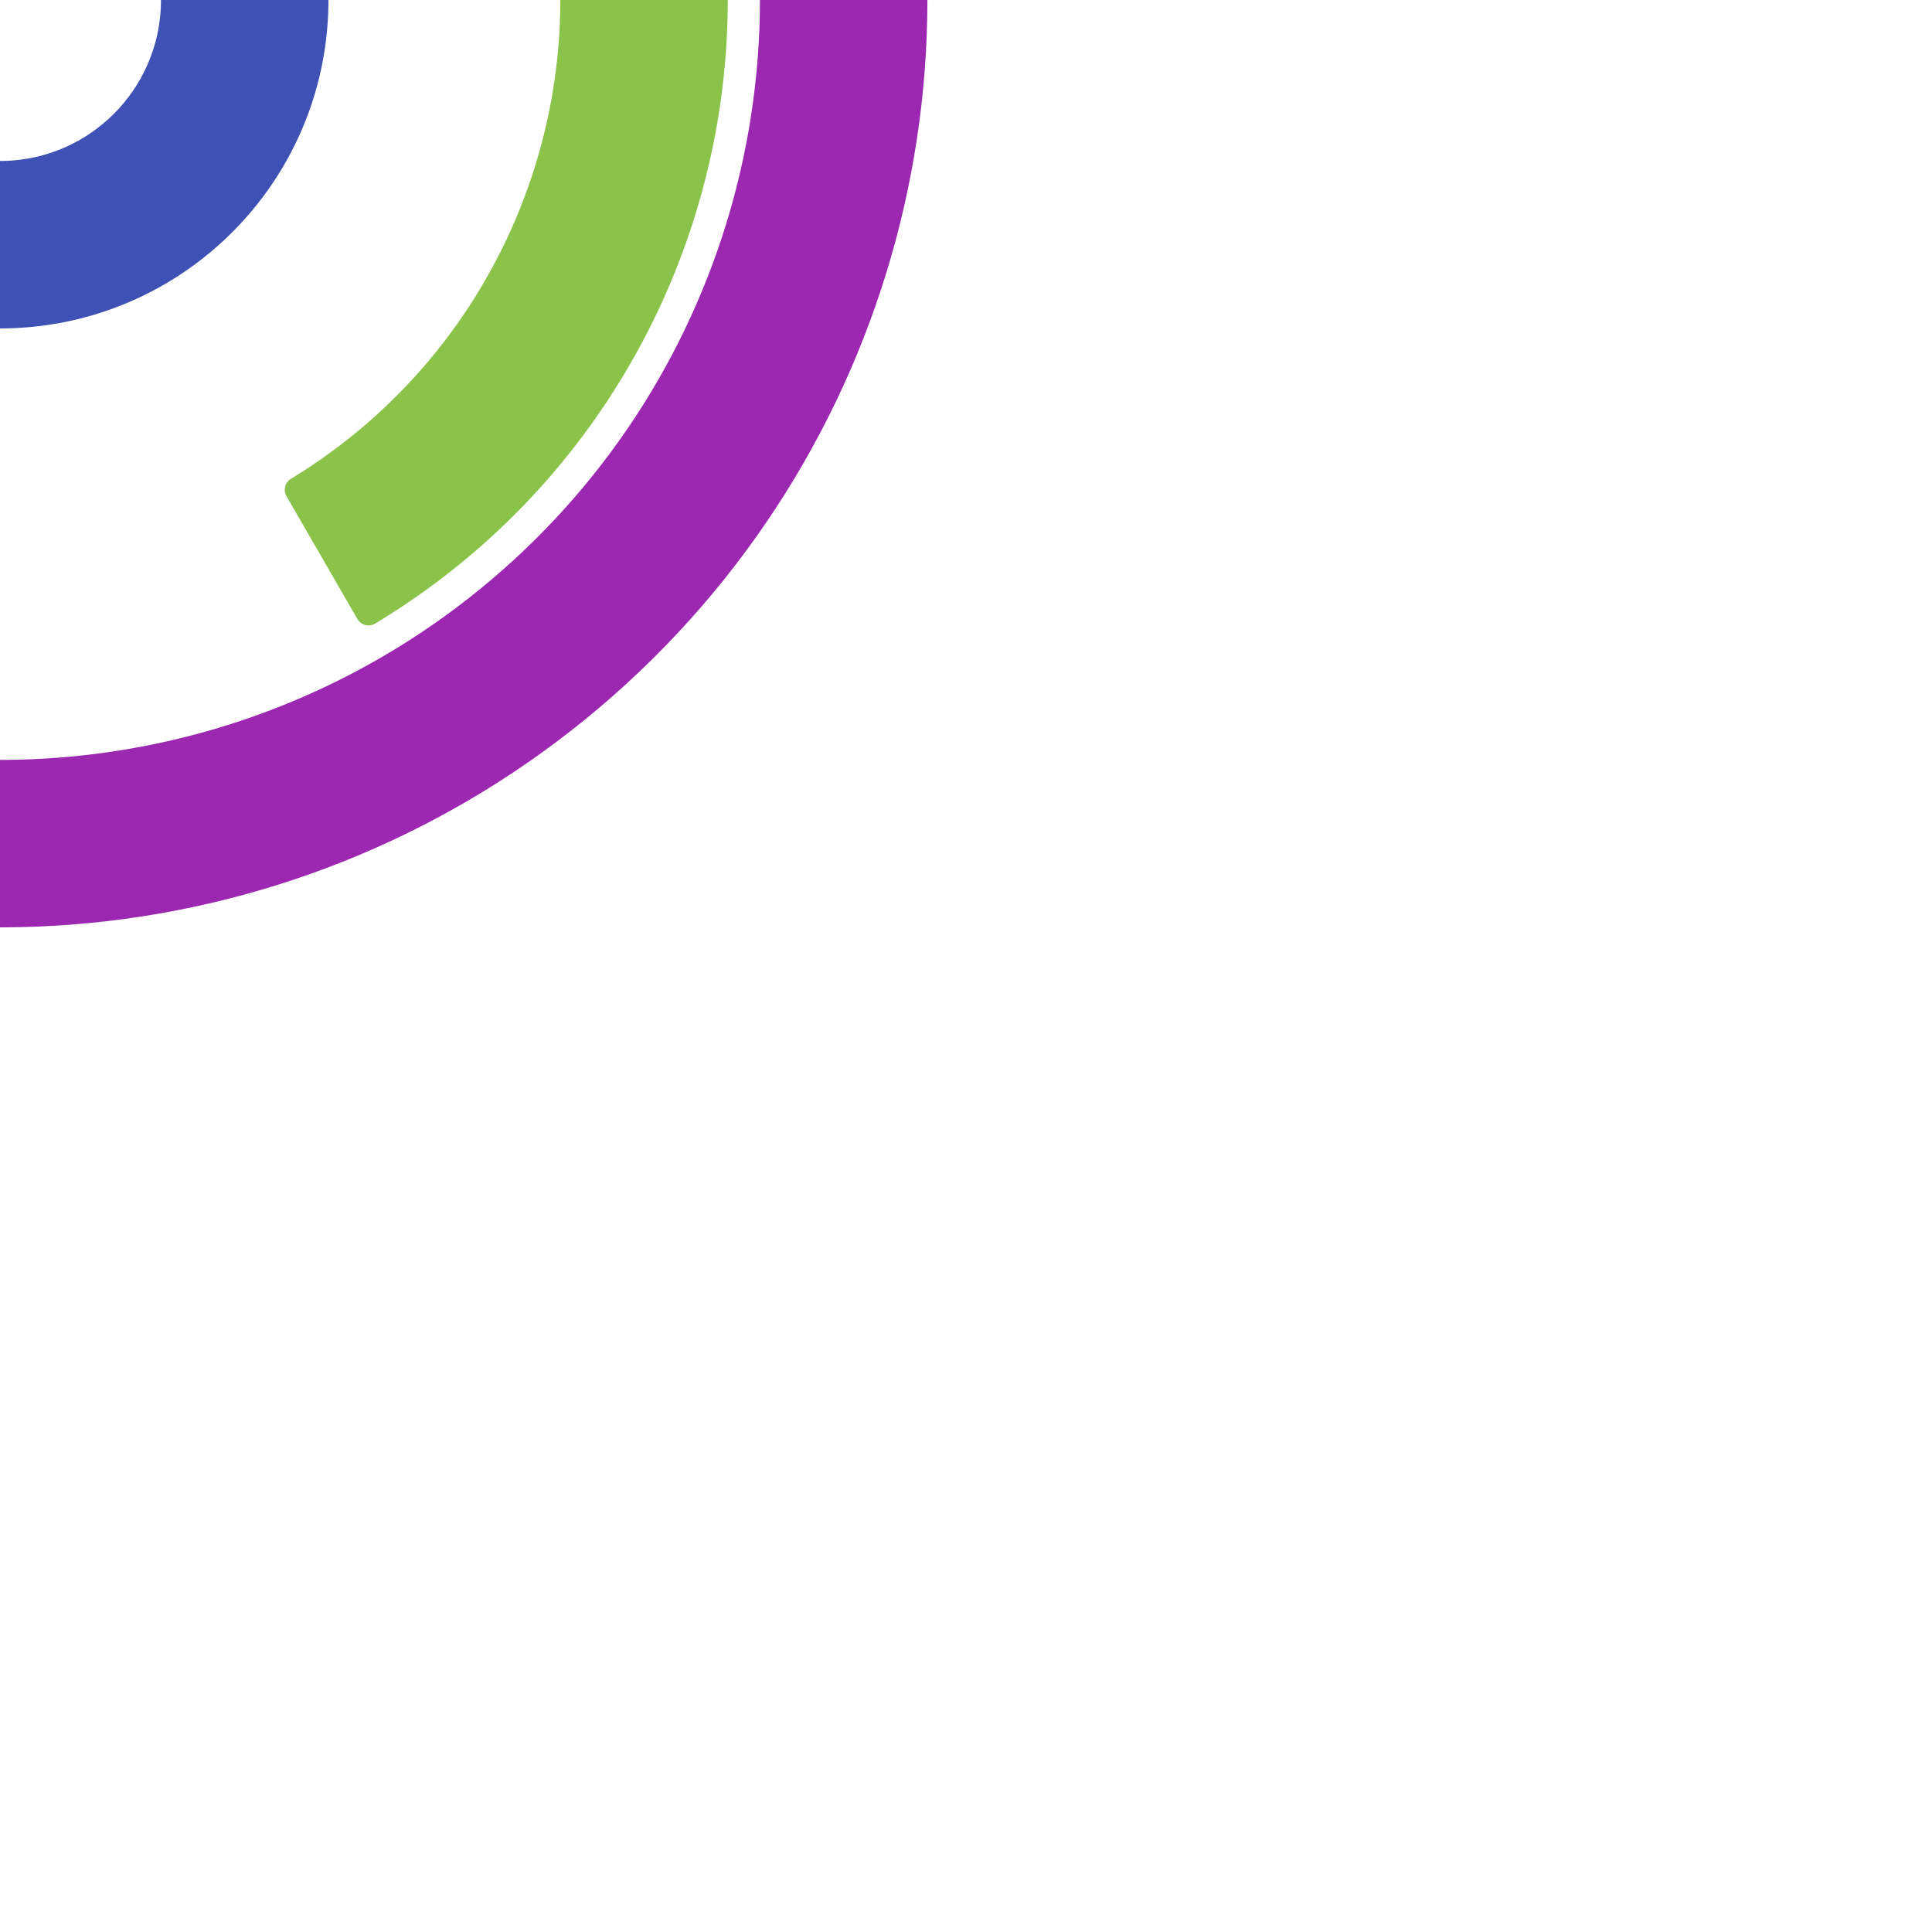
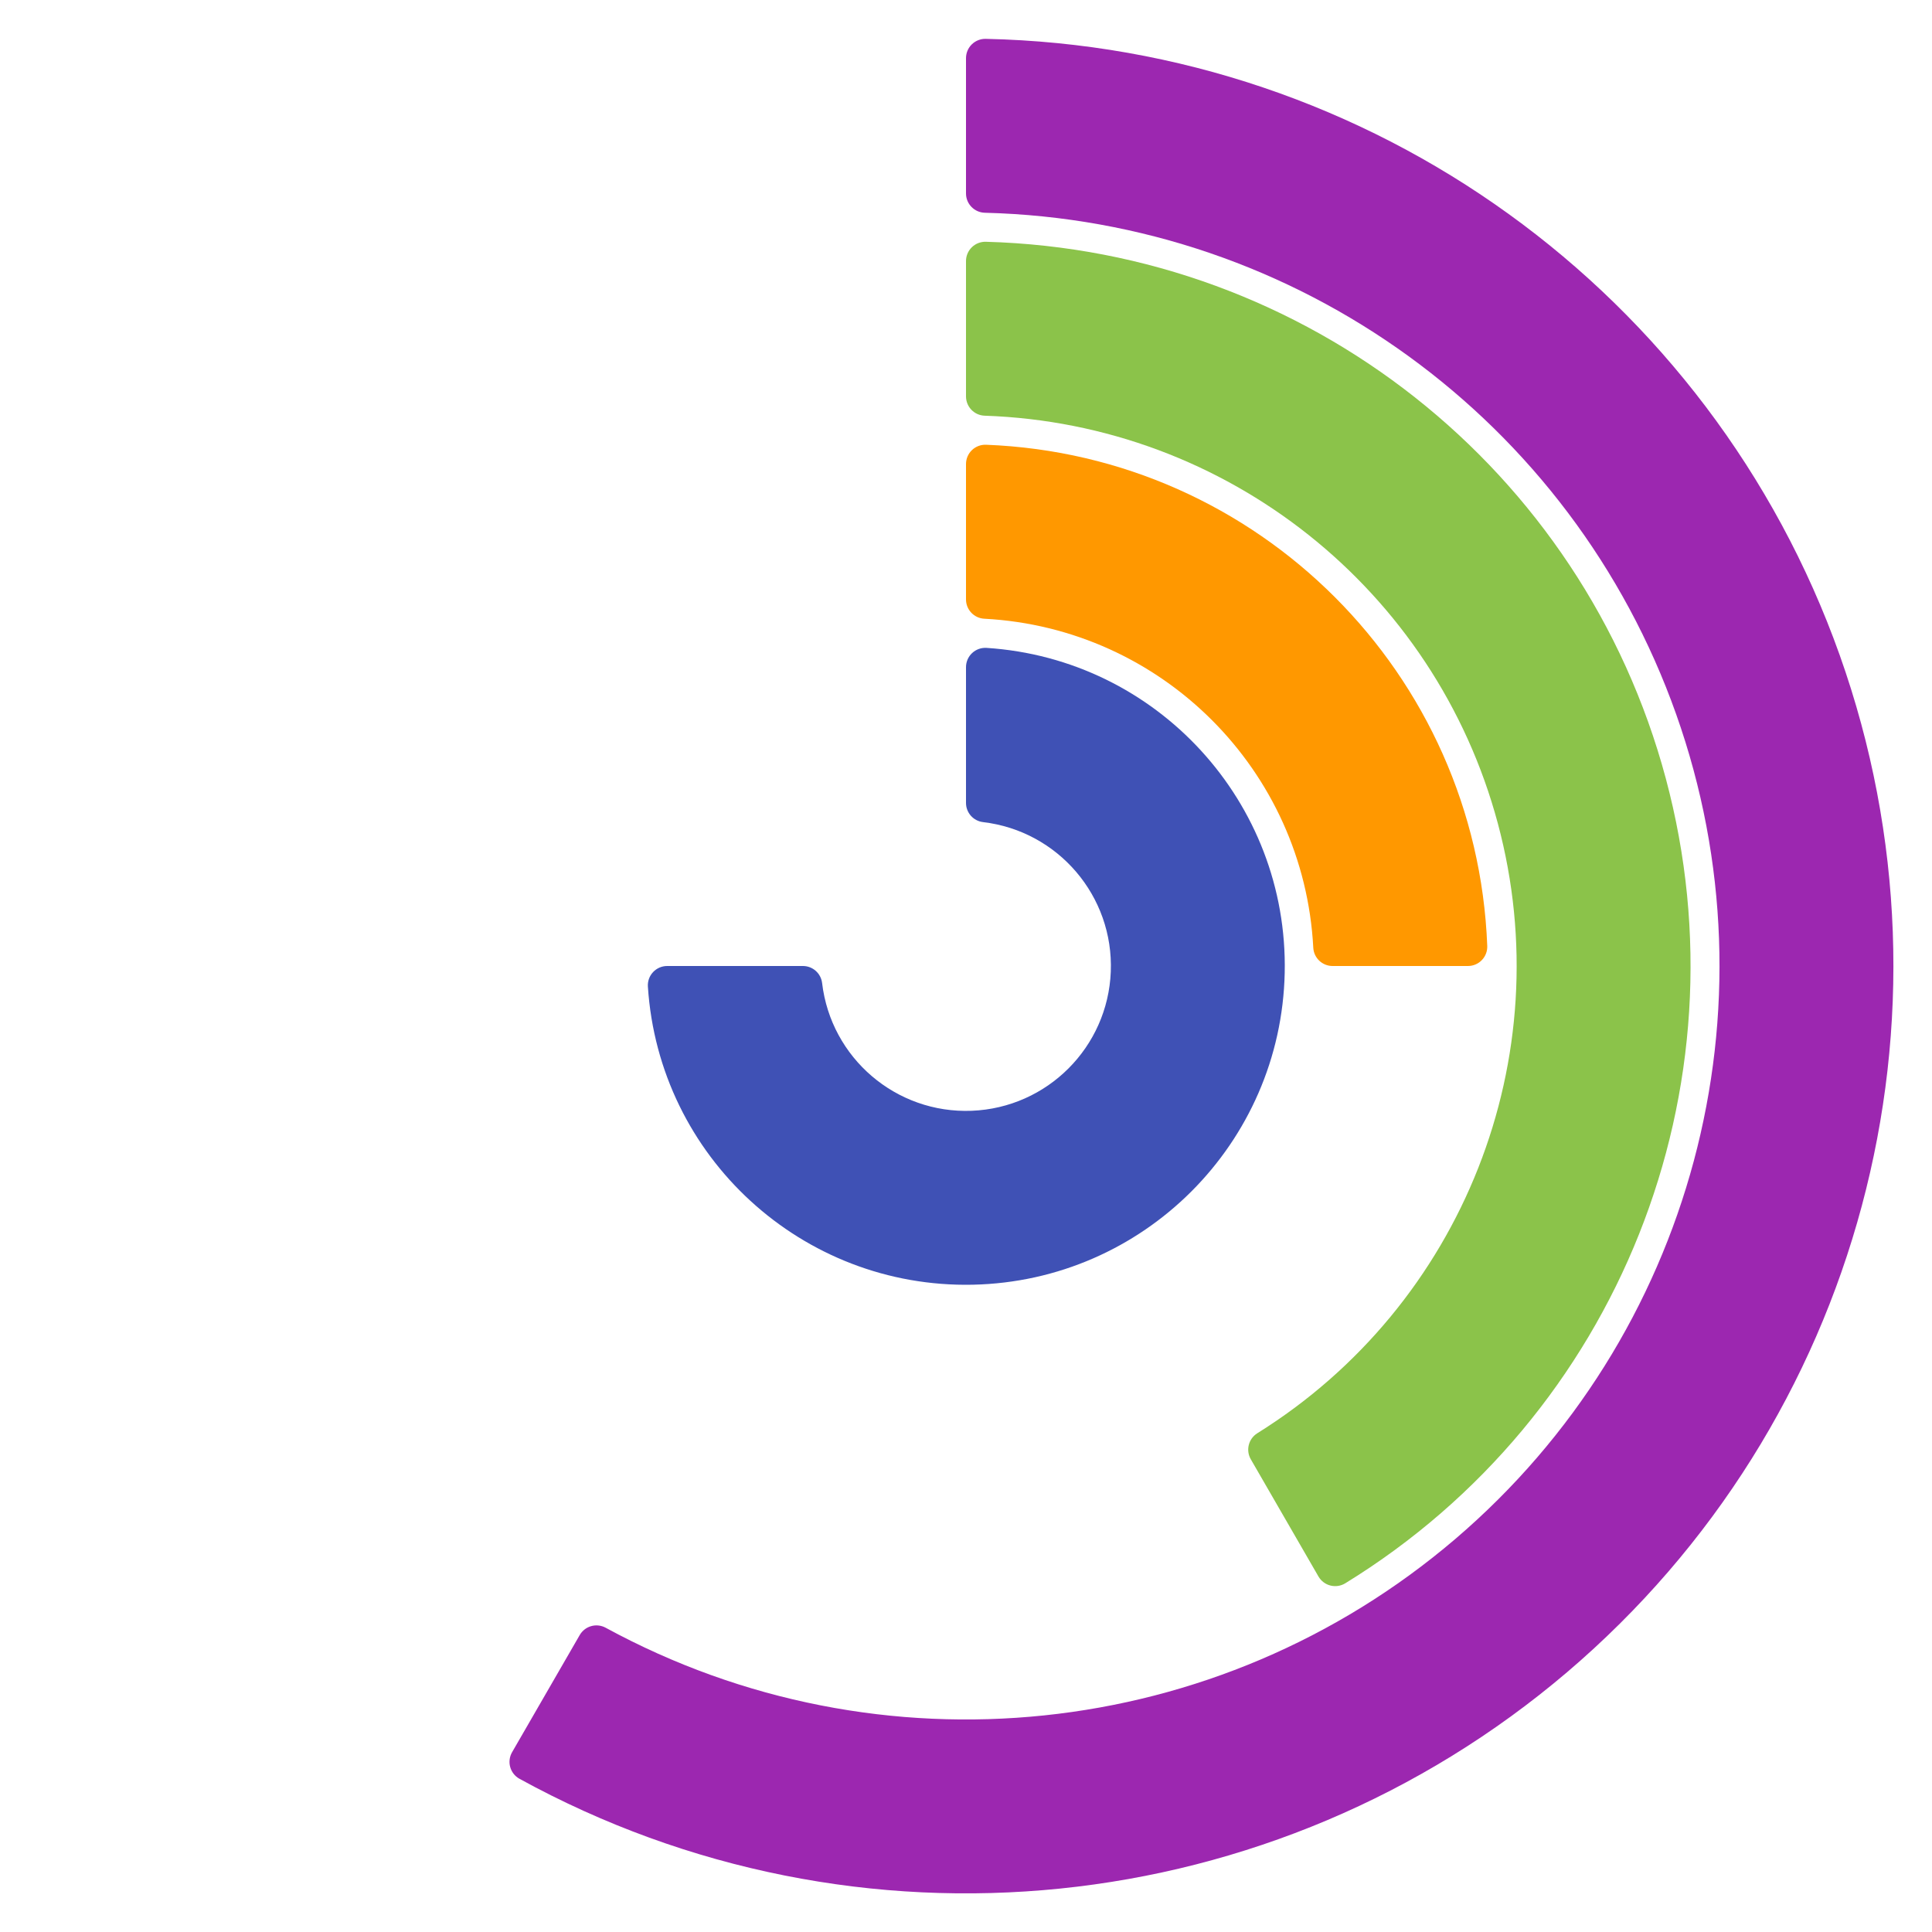
- <svg xmlns="http://www.w3.org/2000/svg" version="1.1" width="300" height="300" class="barsCircular" id="Fruit">
-   <path d="M3.1086244689504383e-15,-48.959A2,2,0,0,1,2.082,-50.957A51,51,0,1,1,-50.957,2.082A2,2,0,0,1,-48.959,5.773159728050814e-15L-26.926,3.552713678800501e-15A2,2,0,0,1,-24.931,1.852A25,25,0,1,0,1.852,-24.931A2,2,0,0,1,1.3322676295501878e-15,-26.926Z" class="bar" style="fill: #3f51b5;" />
-   <path d="M4.884981308350689e-15,-79.975A2,2,0,0,1,2.05,-81.974A82,82,0,0,1,81.974,-2.05A2,2,0,0,1,79.975,0L57.966,0A2,2,0,0,1,55.967,-1.931A56,56,0,0,0,1.931,-55.967A2,2,0,0,1,3.552713678800501e-15,-57.966Z" class="bar" style="fill: #ff9800;" />
-   <path d="M6.661338147750939e-15,-110.982A2,2,0,0,1,2.036,-112.982A113,113,0,0,1,58.254,96.827A2,2,0,0,1,55.491,96.113L44.489,77.057A2,2,0,0,1,45.182,74.348A87,87,0,0,0,1.955,-86.978A2,2,0,0,1,4.884981308350689e-15,-88.978Z" class="bar" style="fill: #8bc34a;" />
-   <path d="M8.881784197001252e-15,-141.986A2,2,0,0,1,2.028,-143.986A144,144,0,1,1,-70.236,125.709A2,2,0,0,1,-70.993,122.963L-59.992,103.909A2,2,0,0,1,-57.289,103.16A118,118,0,1,0,1.967,-117.984A2,2,0,0,1,7.105427357601002e-15,-119.983Z" class="bar" style="fill: #9c27b0;" />
+ <svg xmlns="http://www.w3.org/2000/svg" version="1.1" width="200" height="200" class="barsCircular" id="Fruit">
+   <g transform="translate(100,100)" class="barsCircular" id="Fruit">
+     <path d="M2.6645352591003757e-15,-30.935A2,2,0,0,1,2.129,-32.931A33,33,0,1,1,-32.931,2.129A2,2,0,0,1,-30.935,3.9968028886505635e-15L-16.882,2.220446049250313e-15A2,2,0,0,1,-14.896,1.765A15,15,0,1,0,1.765,-14.896A2,2,0,0,1,1.3322676295501878e-15,-16.882Z" class="bar" style="fill: #3f51b5;" />
+     <path d="M2.6645352591003757e-15,-51.962A2,2,0,0,1,2.077,-53.96A54,54,0,0,1,53.96,-2.077A2,2,0,0,1,51.962,0L37.947,0A2,2,0,0,1,35.95,-1.895A36,36,0,0,0,1.895,-35.95A2,2,0,0,1,1.7763568394002505e-15,-37.947Z" class="bar" style="fill: #ff9800;" />
+     <path d="M3.552713678800501e-15,-72.973A2,2,0,0,1,2.055,-74.972A75,75,0,0,1,39.265,63.9A2,2,0,0,1,36.486,63.196L29.483,51.066A2,2,0,0,1,30.157,48.369A57,57,0,0,0,1.932,-56.967A2,2,0,0,1,2.6645352591003757e-15,-58.966Z" class="bar" style="fill: #8bc34a;" />
+     <path d="M4.440892098500626e-15,-93.979A2,2,0,0,1,2.043,-95.978A96,96,0,1,1,-46.22,84.141A2,2,0,0,1,-46.989,81.388L-39.987,69.26A2,2,0,0,1,-37.299,68.504A78,78,0,1,0,1.95,-77.976A2,2,0,0,1,3.9968028886505635e-15,-79.975Z" class="bar" style="fill: #9c27b0;" />
+   </g>
</svg>
